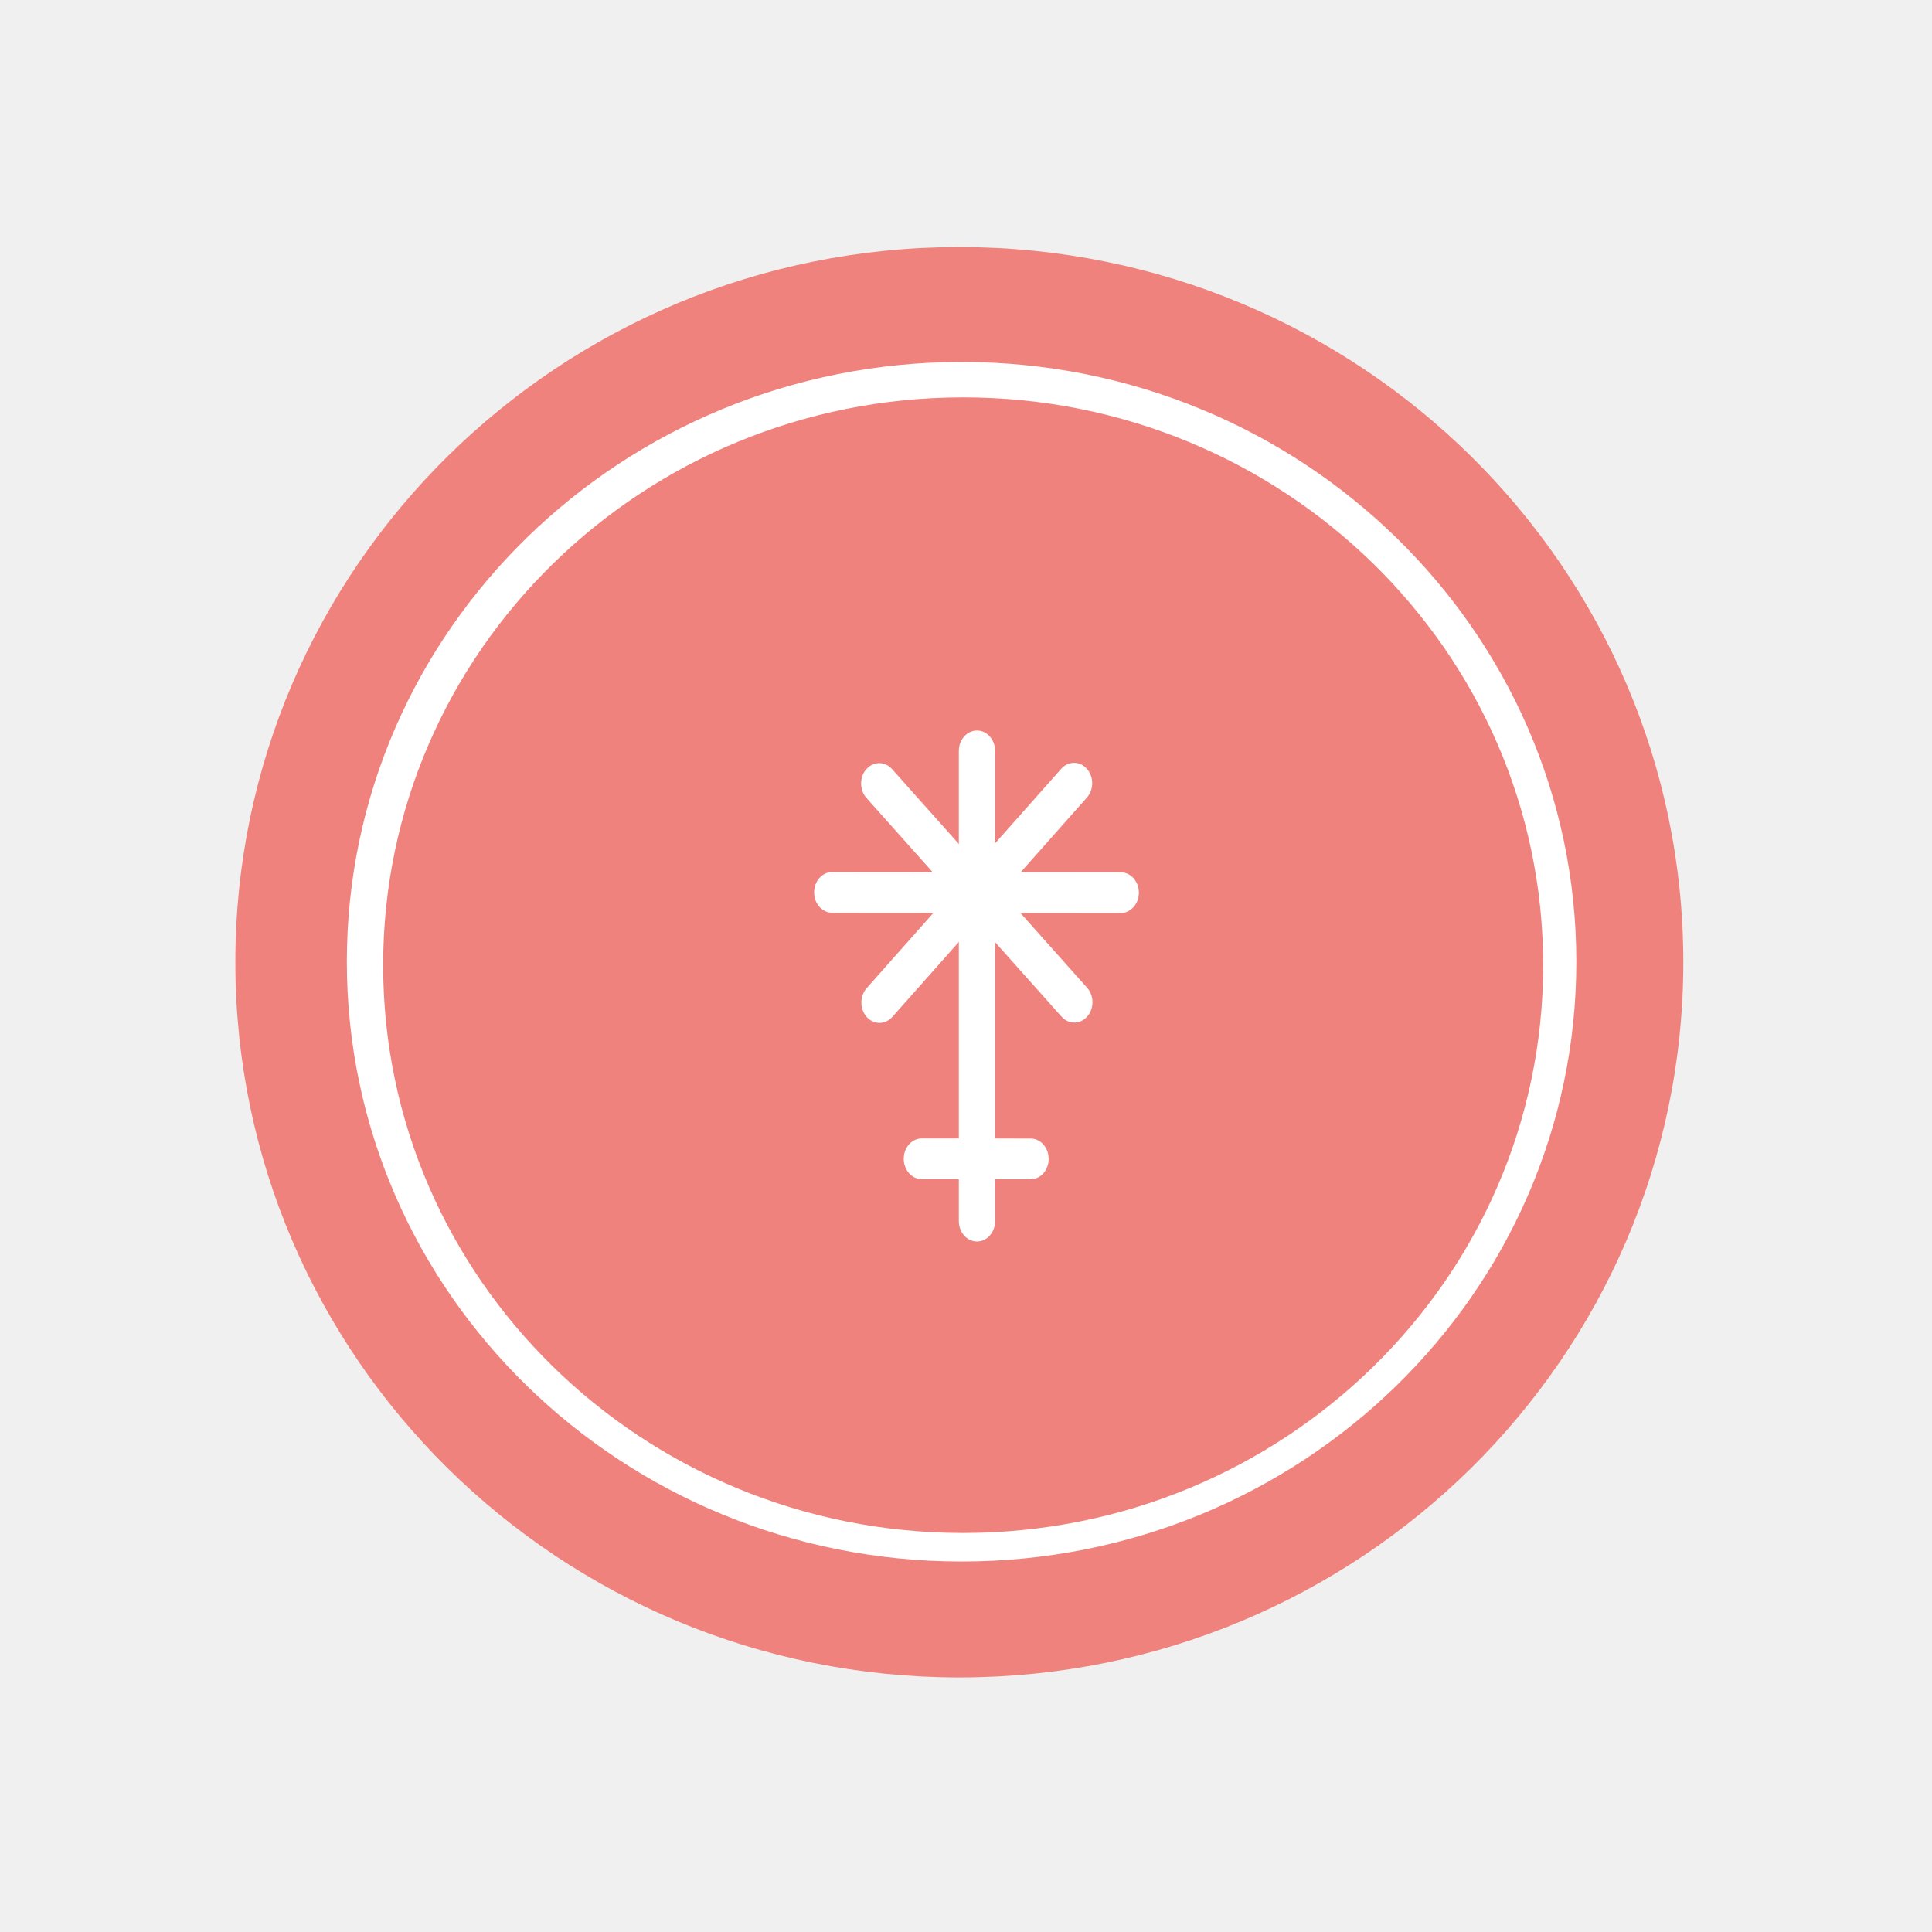
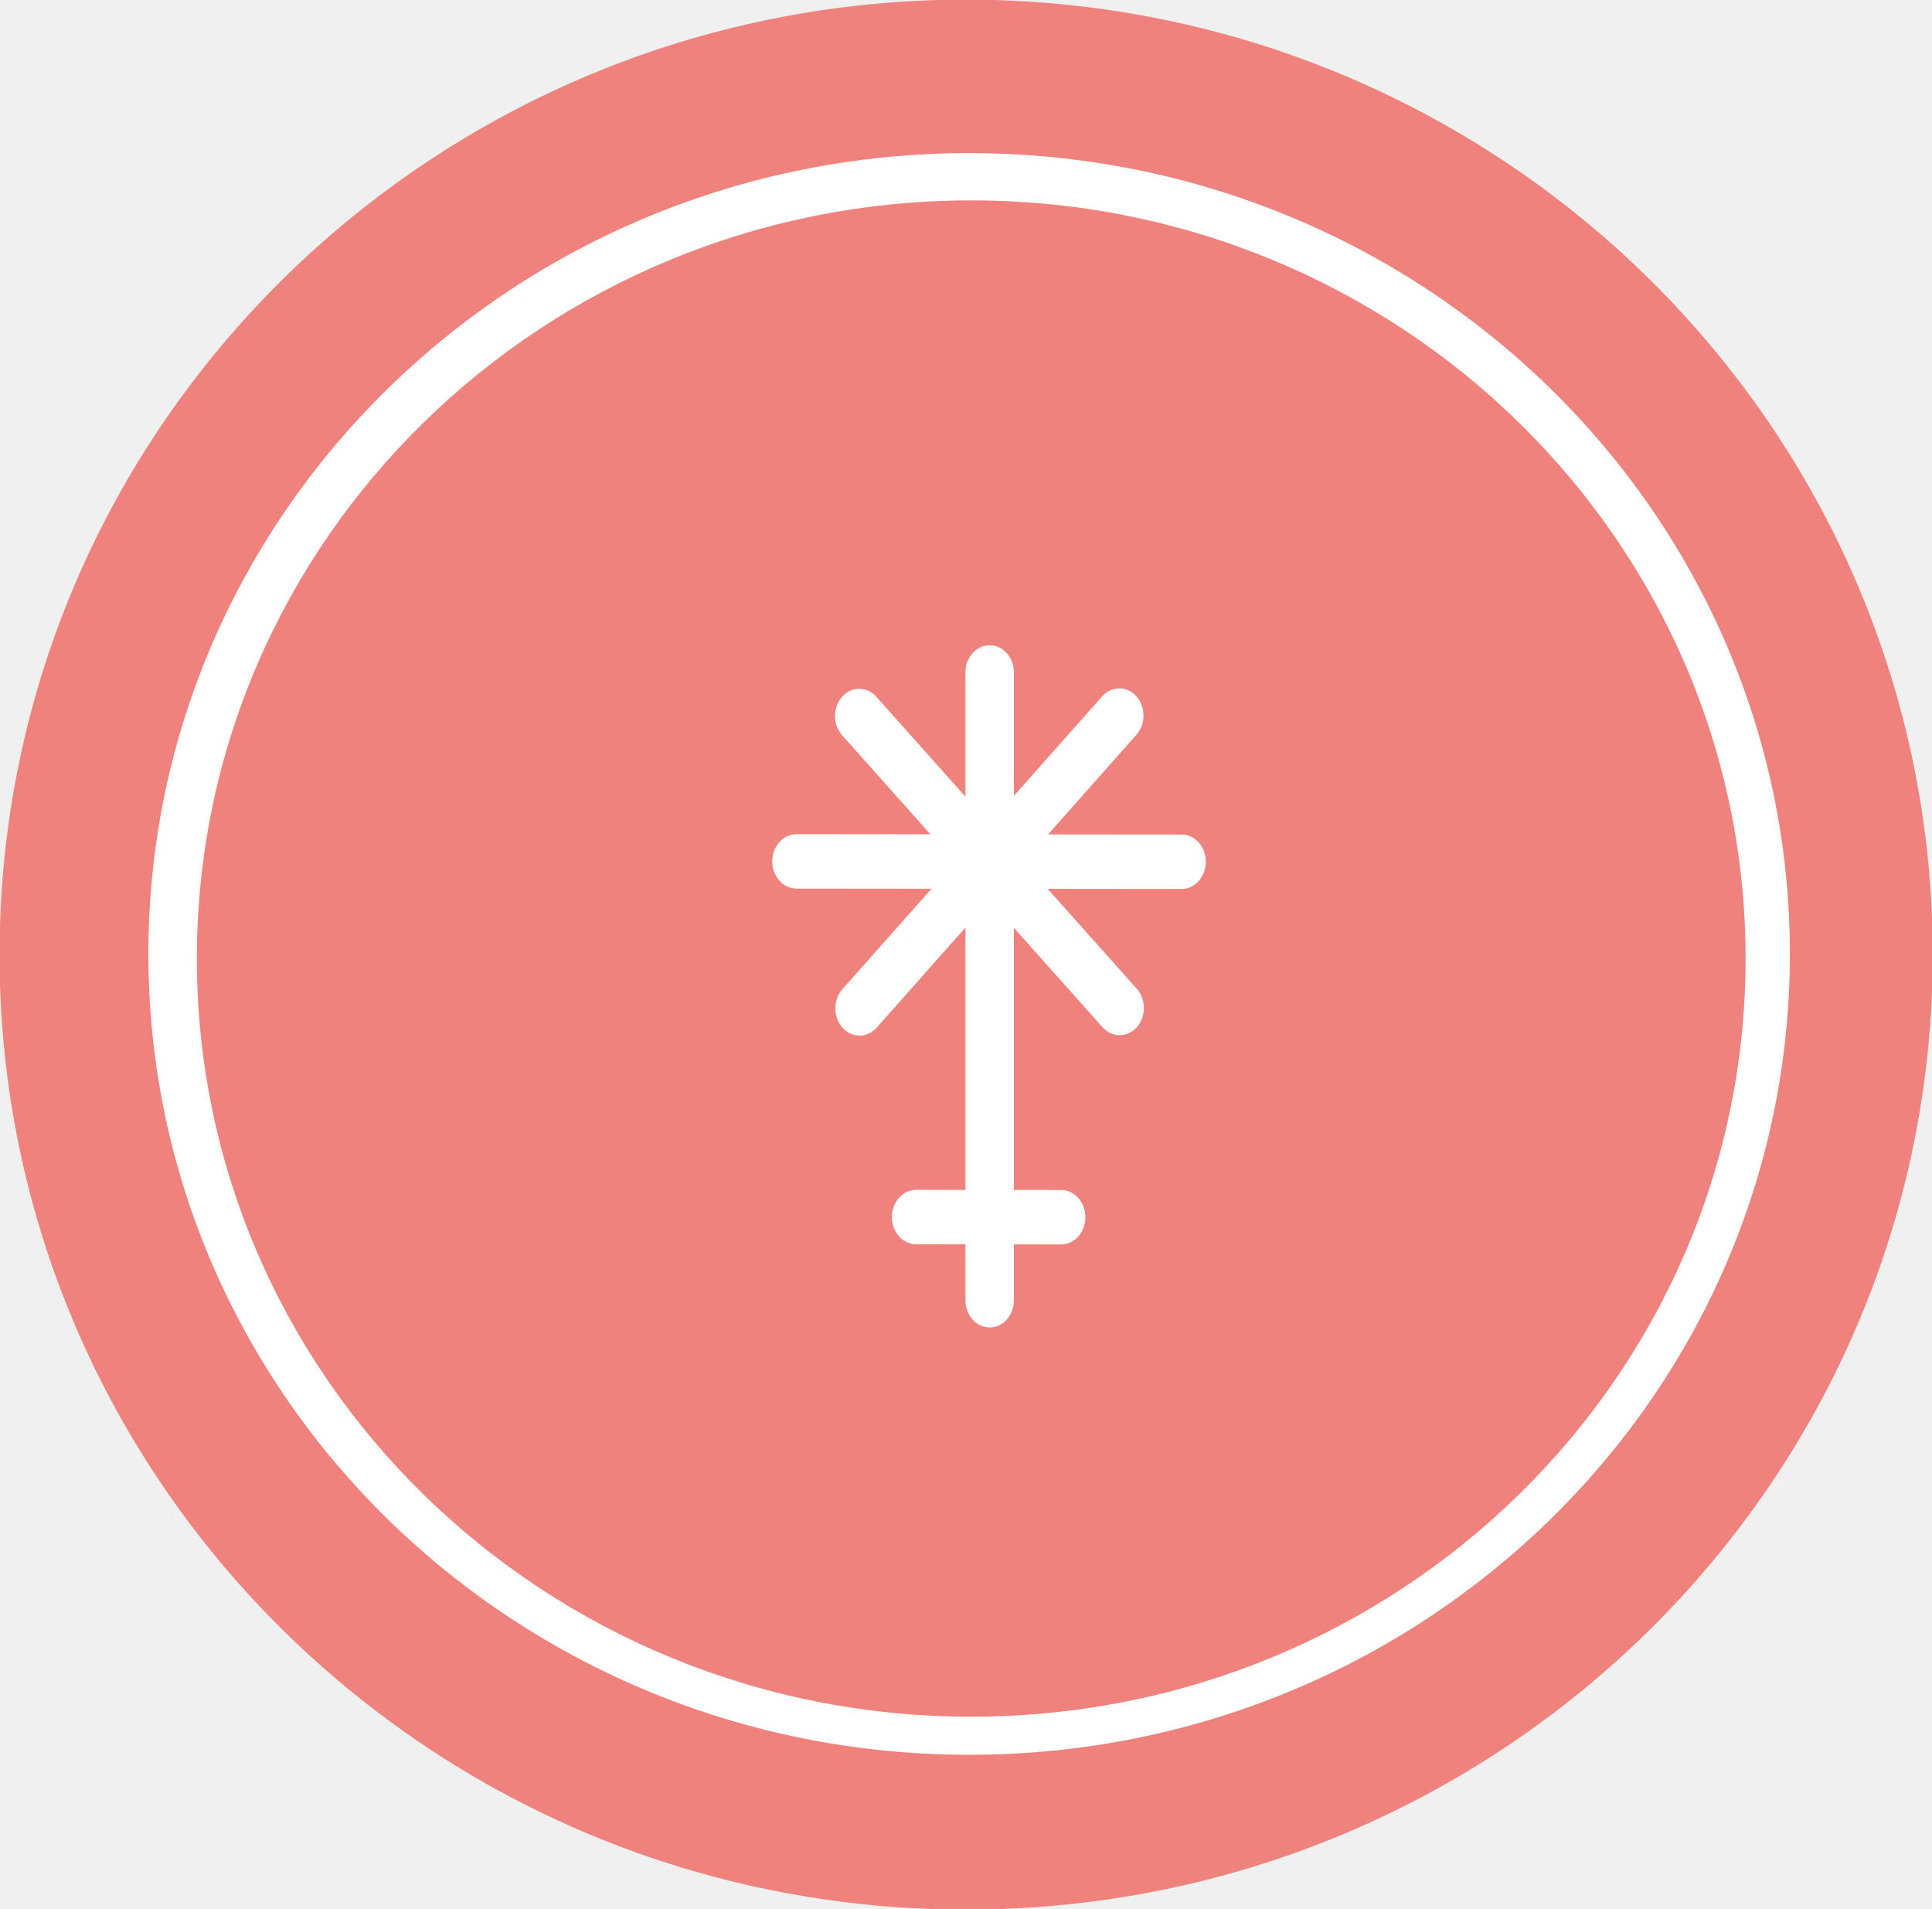
- <svg xmlns="http://www.w3.org/2000/svg" xmlns:ns1="http://www.openswatchbook.org/uri/2009/osb" xmlns:xlink="http://www.w3.org/1999/xlink" id="svg8" version="1.1" viewBox="0 0 1000 1000" height="1000mm" width="1000mm">
-   <defs id="defs2">
-     <linearGradient ns1:paint="gradient" id="linearGradient982">
-       <stop id="stop978" offset="0" style="stop-color:#f0827d;stop-opacity:1;" />
-       <stop id="stop980" offset="1" style="stop-color:#f0827d;stop-opacity:0;" />
-     </linearGradient>
-     <linearGradient id="linearGradient923">
-       <stop id="stop919" offset="0" style="stop-color:#000000;stop-opacity:1;" />
-       <stop id="stop921" offset="1" style="stop-color:#000000;stop-opacity:0;" />
-     </linearGradient>
-     <linearGradient id="linearGradient915">
-       <stop id="stop911" offset="0" style="stop-color:#ff6255;stop-opacity:1;" />
-       <stop id="stop913" offset="1" style="stop-color:#ff6255;stop-opacity:0;" />
-     </linearGradient>
-     <linearGradient ns1:paint="solid" id="linearGradient868">
-       <stop id="stop866" offset="0" style="stop-color:#000000;stop-opacity:1;" />
-     </linearGradient>
-     <linearGradient ns1:paint="gradient" id="linearGradient1607">
-       <stop id="stop1603" offset="0" style="stop-color:#ff6255;stop-opacity:1" />
-       <stop id="stop1605" offset="1" style="stop-color:#da5b51;stop-opacity:0;" />
-     </linearGradient>
-     <linearGradient id="linearGradient6891-7">
-       <stop style="stop-color:#ff8c8c;stop-opacity:1;" offset="0" id="stop6887" />
-       <stop style="stop-color:#ff8c8c;stop-opacity:0;" offset="1" id="stop6889" />
-     </linearGradient>
-     <linearGradient xlink:href="#linearGradient6891-7" id="linearGradient6893" x1="116.284" y1="131.068" x2="330.483" y2="131.068" gradientUnits="userSpaceOnUse" gradientTransform="matrix(1.017629,0,0,1.043284,-52.78631,-431.941)" />
-     <radialGradient gradientUnits="userSpaceOnUse" gradientTransform="matrix(1,0,0,1.400654,0,-10.32792)" r="11.343" fy="25.778" fx="25.051" cy="25.778" cx="25.051" id="radialGradient1672" xlink:href="#linearGradient923" />
-     <linearGradient gradientUnits="userSpaceOnUse" y2="-360.589" x2="294.478" y1="-366.637" x1="-5.883" id="linearGradient917" xlink:href="#linearGradient915" />
-     <linearGradient gradientTransform="translate(-161.7738,-52.91667)" gradientUnits="userSpaceOnUse" y2="137.557" x2="1492.865" y1="137.557" x1="956.327" id="linearGradient925" xlink:href="#linearGradient923" />
-     <radialGradient gradientUnits="userSpaceOnUse" gradientTransform="matrix(1,0,0,1.400654,0,-10.32792)" r="11.343" fy="25.778" fx="25.051" cy="25.778" cx="25.051" id="radialGradient1672-5" xlink:href="#linearGradient923" />
-     <radialGradient gradientUnits="userSpaceOnUse" gradientTransform="matrix(1,0,0,1.400654,0,-10.32792)" r="11.343" fy="25.778" fx="25.051" cy="25.778" cx="25.051" id="radialGradient1672-0" xlink:href="#linearGradient923" />
-     <radialGradient gradientUnits="userSpaceOnUse" gradientTransform="matrix(1,0,0,1.400654,0,-10.32792)" r="11.343" fy="25.778" fx="25.051" cy="25.778" cx="25.051" id="radialGradient1672-5-6" xlink:href="#linearGradient923" />
-     <radialGradient gradientUnits="userSpaceOnUse" gradientTransform="matrix(1,0,0,1.400654,0,-10.32792)" r="11.343" fy="25.778" fx="25.051" cy="25.778" cx="25.051" id="radialGradient1672-8" xlink:href="#linearGradient923" />
-     <radialGradient gradientUnits="userSpaceOnUse" gradientTransform="matrix(1,0,0,1.400654,0,-10.32792)" r="11.343" fy="25.778" fx="25.051" cy="25.778" cx="25.051" id="radialGradient1672-4" xlink:href="#linearGradient923" />
-     <radialGradient gradientUnits="userSpaceOnUse" gradientTransform="matrix(1,0,0,1.400654,0,-10.32792)" r="11.343" fy="25.778" fx="25.051" cy="25.778" cx="25.051" id="radialGradient1672-5-62" xlink:href="#linearGradient923" />
-     <radialGradient gradientUnits="userSpaceOnUse" gradientTransform="matrix(1,0,0,1.400654,0,-10.32792)" r="11.343" fy="25.778" fx="25.051" cy="25.778" cx="25.051" id="radialGradient1672-3" xlink:href="#linearGradient923" />
-     <radialGradient gradientUnits="userSpaceOnUse" gradientTransform="matrix(1,0,0,1.400654,0,-10.32792)" r="11.343" fy="25.778" fx="25.051" cy="25.778" cx="25.051" id="radialGradient1672-5-8" xlink:href="#linearGradient923" />
+ <svg xmlns="http://www.w3.org/2000/svg" width="749" height="740" viewBox="0 0 749 740" fill="none">
+   <g clip-path="url(#clip0_3620:24843)">
+     <path d="M374.549 740.242C581.504 740.242 749.275 574.503 749.275 370.052C749.275 165.602 581.504 -0.138 374.549 -0.138C167.593 -0.138 -0.177 165.602 -0.177 370.052C-0.177 574.503 167.593 740.242 374.549 740.242Z" fill="#F0827D" />
+     <path d="M375.712 680.23C551.443 680.23 693.9 541.242 693.9 369.791C693.9 198.34 551.443 59.351 375.712 59.351C199.982 59.351 57.524 198.34 57.524 369.791C57.524 541.242 199.982 680.23 375.712 680.23Z" fill="white" />
+     <path d="M376.529 665.462C542.331 665.462 676.74 533.883 676.74 371.572C676.74 209.261 542.331 77.682 376.529 77.682C210.728 77.682 76.319 209.261 76.319 371.572C76.319 533.883 210.728 665.462 376.529 665.462Z" fill="#F0827D" />
+     <path fill-rule="evenodd" clip-rule="evenodd" d="M393.068 260.662C393.068 254.84 388.867 250.12 383.684 250.12C383.684 250.12 383.679 250.12 383.673 250.12C378.496 250.12 374.294 254.84 374.294 260.662C374.294 303.141 374.294 461.566 374.294 504.052C374.294 509.874 378.496 514.594 383.673 514.594C383.679 514.594 383.684 514.594 383.684 514.594C388.867 514.594 393.068 509.874 393.068 504.052C393.068 461.566 393.068 303.141 393.068 260.662V260.662Z" fill="white" />
+     <path fill-rule="evenodd" clip-rule="evenodd" d="M355.16 461.247C349.98 461.242 345.775 465.958 345.771 471.78C345.771 471.78 345.771 471.786 345.771 471.793C345.767 477.609 349.964 482.332 355.145 482.337C369.557 482.351 396.985 482.376 411.397 482.39C416.58 482.395 420.784 477.679 420.789 471.863C420.789 471.856 420.789 471.85 420.789 471.85C420.793 466.028 416.595 461.304 411.413 461.3C397.001 461.286 369.572 461.26 355.16 461.247V461.247Z" fill="white" />
+     <path fill-rule="evenodd" clip-rule="evenodd" d="M308.782 323.363C303.597 323.358 299.396 328.073 299.392 333.896C299.392 333.896 299.392 333.902 299.392 333.908C299.387 339.725 303.582 344.448 308.766 344.453C338.221 344.48 428.628 344.565 458.083 344.592C463.263 344.597 467.469 339.881 467.473 334.065C467.473 334.059 467.473 334.053 467.473 334.053C467.477 328.23 463.278 323.507 458.098 323.502C428.644 323.475 338.236 323.39 308.782 323.363V323.363Z" fill="white" />
+     <path fill-rule="evenodd" clip-rule="evenodd" d="M339.719 270.079C336.051 265.967 330.11 265.975 326.449 270.096C326.449 270.096 326.445 270.1 326.441 270.105C322.784 274.222 322.79 280.896 326.458 285.008C346.663 307.657 407.239 375.561 427.443 398.21C431.112 402.322 437.053 402.314 440.71 398.197C440.714 398.193 440.718 398.188 440.718 398.188C444.378 394.067 444.372 387.393 440.704 383.281C420.5 360.632 359.923 292.727 339.719 270.079V270.079Z" fill="white" />
+     <path fill-rule="evenodd" clip-rule="evenodd" d="M326.58 383.461C322.923 387.585 322.933 394.259 326.604 398.369C326.604 398.369 326.608 398.373 326.612 398.378C330.28 402.483 336.221 402.472 339.879 398.348C360.026 375.636 420.432 307.539 440.579 284.827C444.237 280.703 444.226 274.029 440.559 269.924C440.555 269.919 440.551 269.915 440.551 269.915C436.88 265.805 430.939 265.816 427.281 269.94C407.134 292.652 346.728 360.749 326.58 383.461V383.461Z" fill="white" />
+   </g>
+   <defs>
+     <clipPath id="clip0_3620:24843">
+       <rect width="749" height="740" fill="white" />
+     </clipPath>
  </defs>
-   <g transform="translate(0,703)" id="layer1">
-     <ellipse ry="370.19" rx="374.726" cy="-204.948" cx="496.549" id="path1248" style="opacity:1;fill:#f0827d;fill-opacity:1;stroke:none;stroke-width:0.485;stroke-opacity:1;paint-order:normal" />
-     <ellipse ry="310.44" rx="318.188" cy="-205.209" cx="497.712" id="path1202" style="opacity:1;fill:#ffffff;fill-opacity:1;stroke:none;stroke-width:0.404;stroke-opacity:1;paint-order:normal" />
-     <ellipse ry="293.89" rx="300.21" cy="-203.428" cx="498.529" id="path1206" style="opacity:1;fill:#f0827d;fill-opacity:1;stroke:none;stroke-width:0.323;stroke-opacity:1;paint-order:normal" />
-     <g transform="matrix(7.603172,0,0,8.541382,314.9637,-412.8196)" id="g1246" style="clip-rule:evenodd;fill:#ffffff;fill-rule:evenodd;stroke-linejoin:round;stroke-miterlimit:2">
-       <g style="fill:#ffffff" transform="matrix(0.721351,0,0,0.811444,6.54562,5.10326)" id="g1210">
-         <path style="fill:#ffffff" d="m 27.411,7.92 c 0,-0.84 -0.766,-1.521 -1.711,-1.521 0,0 -10e-4,0 -0.002,0 -0.944,0 -1.71,0.681 -1.71,1.521 0,6.129 0,28.987 0,35.117 0,0.84 0.766,1.521 1.71,1.521 0.001,0 0.002,0 0.002,0 0.945,0 1.711,-0.681 1.711,-1.521 0,-6.13 0,-28.988 0,-35.117 z" id="path1208" />
-       </g>
-       <g style="fill:#ffffff" transform="matrix(5.99295e-4,-0.721351,0.258566,2.14816e-4,18.4279,54.7844)" id="g1214">
-         <path style="fill:#ffffff" d="m 27.411,11.171 c 0,-2.635 -0.766,-4.772 -1.711,-4.772 0,0 -10e-4,0 -0.002,0 -0.944,0 -1.71,2.137 -1.71,4.772 0,7.331 0,21.283 0,28.614 0,2.636 0.766,4.773 1.71,4.773 0.001,0 0.002,0 0.002,0 0.945,0 1.711,-2.137 1.711,-4.773 0,-7.331 0,-21.283 0,-28.614 z" id="path1212" />
-       </g>
-       <g style="fill:#ffffff" transform="matrix(5.99295e-4,-0.721351,0.579332,4.81307e-4,10.2753,38.6396)" id="g1218">
-         <path style="fill:#ffffff" d="m 27.411,8.529 c 0,-1.177 -0.766,-2.13 -1.711,-2.13 0,0 -10e-4,0 -0.002,0 -0.944,0 -1.71,0.953 -1.71,2.13 0,6.687 0,27.212 0,33.899 0,1.176 0.766,2.13 1.71,2.13 0.001,0 0.002,0 0.002,0 0.945,0 1.711,-0.954 1.711,-2.13 0,-6.687 0,-27.212 0,-33.899 z" id="path1216" />
-       </g>
-       <g style="fill:#ffffff" transform="matrix(0.509521,-0.510622,0.393855,0.393005,1.94156,23.2426)" id="g1222">
-         <path style="fill:#ffffff" d="m 27.411,8.617 c 0,-1.225 -0.766,-2.218 -1.711,-2.218 0,0 -10e-4,0 -0.002,0 -0.944,0 -1.71,0.993 -1.71,2.218 0,6.747 0,26.976 0,33.723 0,1.225 0.766,2.218 1.71,2.218 0.001,0 0.002,0 0.002,0 0.945,0 1.711,-0.993 1.711,-2.218 0,-6.747 0,-26.976 0,-33.723 z" id="path1220" />
-       </g>
-       <g style="fill:#ffffff" transform="matrix(-0.51096,-0.509182,0.392744,-0.394115,28.1955,43.2602)" id="g1226">
-         <path style="fill:#ffffff" d="m 27.411,8.617 c 0,-1.225 -0.766,-2.218 -1.711,-2.218 0,0 -10e-4,0 -0.002,0 -0.944,0 -1.71,0.993 -1.71,2.218 0,6.747 0,26.976 0,33.723 0,1.225 0.766,2.218 1.71,2.218 0.001,0 0.002,0 0.002,0 0.945,0 1.711,-0.993 1.711,-2.218 0,-6.747 0,-26.976 0,-33.723 z" id="path1224" />
-       </g>
-     </g>
-   </g>
</svg>
